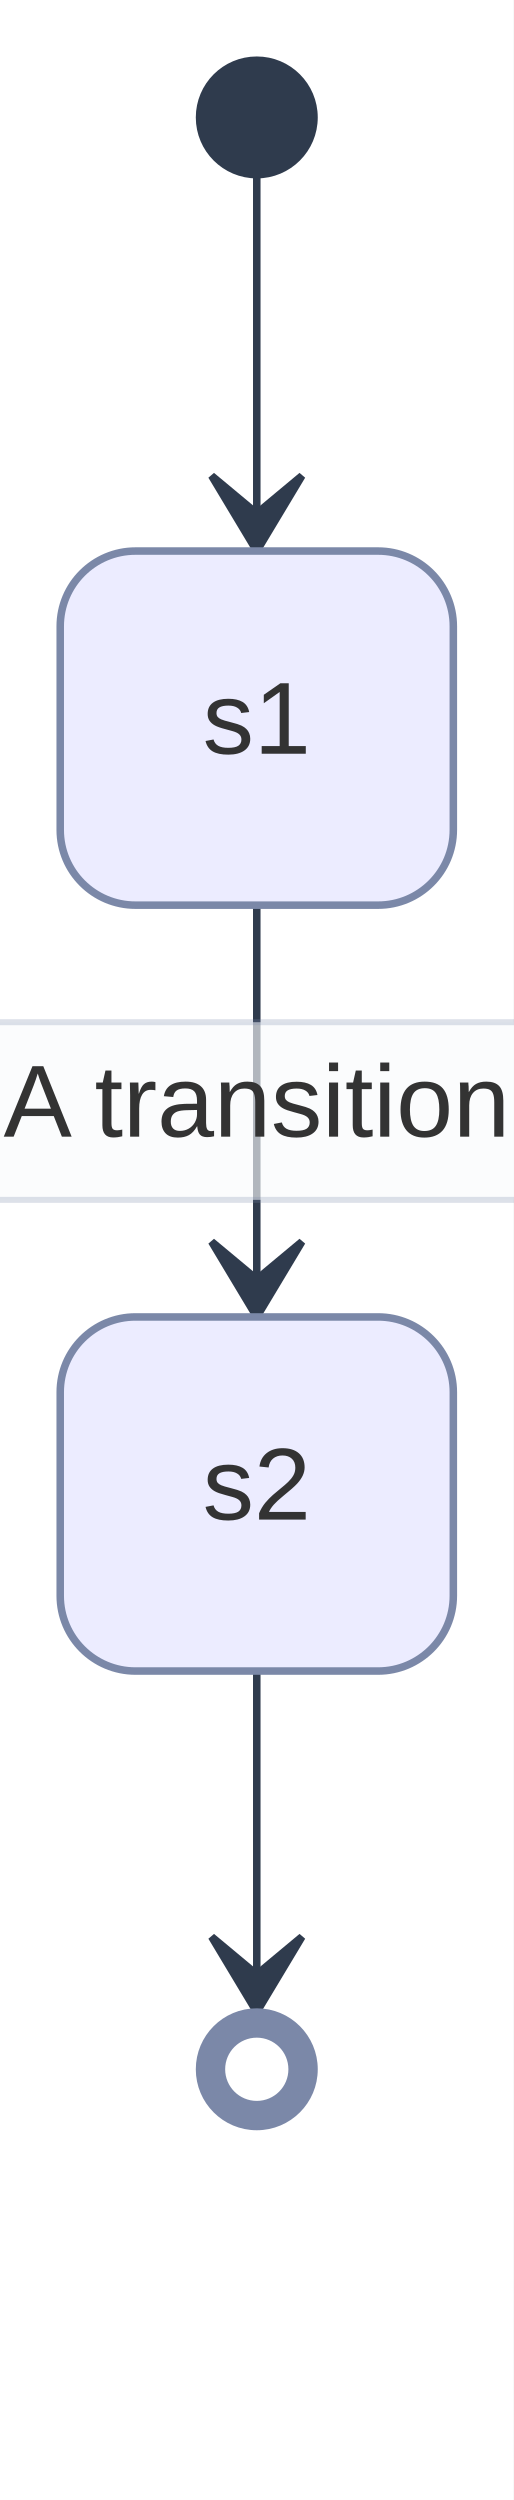
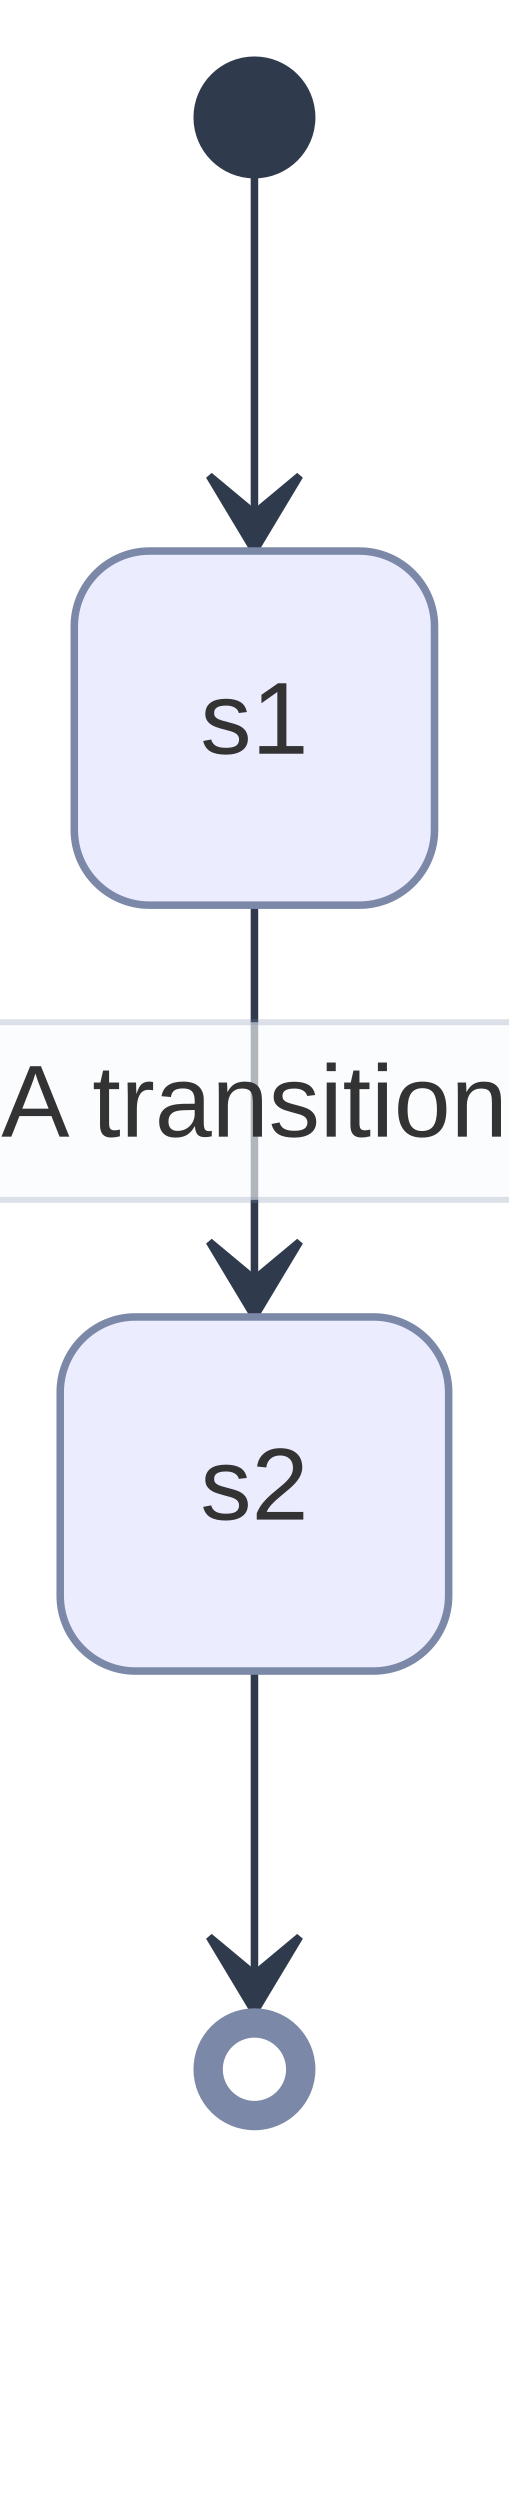
- <svg xmlns="http://www.w3.org/2000/svg" width="68.219" height="332.096" viewBox="0 0 68.219 332.096">
-   <rect x="0" y="0" width="68.219" height="332.096" fill="#FFFFFF" />
+ <svg xmlns="http://www.w3.org/2000/svg" width="67.603" height="332.096" viewBox="0 0 67.603 332.096">
+   <rect x="0" y="0" width="67.603" height="332.096" fill="#FFFFFF" />
  <defs>
    <marker id="arrow-0" viewBox="0 0 10 10" refX="5" refY="5" markerUnits="userSpaceOnUse" markerWidth="8" markerHeight="8" orient="auto">
      <path d="M 0 0 L 10 5 L 0 10 z" fill="#2F3B4D" stroke="#2F3B4D" stroke-width="1" stroke-dasharray="1,0" />
    </marker>
    <marker id="arrow-start-0" viewBox="0 0 10 10" refX="4.5" refY="5" markerUnits="userSpaceOnUse" markerWidth="8" markerHeight="8" orient="auto">
      <path d="M 0 5 L 10 10 L 10 0 z" fill="#2F3B4D" stroke="#2F3B4D" stroke-width="1" stroke-dasharray="1,0" />
    </marker>
    <marker id="arrow-state-0" viewBox="0 0 20 14" refX="19" refY="7" markerUnits="userSpaceOnUse" markerWidth="20" markerHeight="14" orient="auto">
      <path d="M 19 7 L 9 13 L 14 7 L 9 1 Z" fill="#2F3B4D" stroke="#2F3B4D" stroke-width="1" stroke-dasharray="1,0" />
    </marker>
  </defs>
-   <path id="edge-0" class="edgePath" data-edge-id="edge-0" d="M 34.109,23.200 L 34.109,73.200" fill="none" stroke="#2F3B4D" stroke-width="1" marker-end="url(#arrow-state-0)" stroke-linecap="round" stroke-linejoin="round" />
-   <path id="edge-1" class="edgePath" data-edge-id="edge-1" d="M 34.109,120.240 L 34.109,174.940" fill="none" stroke="#2F3B4D" stroke-width="1" marker-end="url(#arrow-state-0)" stroke-linecap="round" stroke-linejoin="round" />
-   <rect data-edge-id="edge-1" data-label-kind="center" x="-16.50" y="135.79" width="101.22" height="23.60" rx="2" ry="2" fill="rgba(248,250,252, 0.92)" fill-opacity="0.70" stroke="#7B88A8" stroke-opacity="0.25" stroke-width="0.8" />
+   <path id="edge-0" class="edgePath" data-edge-id="edge-0" d="M 33.801,23.200 L 33.801,73.200" fill="none" stroke="#2F3B4D" stroke-width="1" marker-end="url(#arrow-state-0)" stroke-linecap="round" stroke-linejoin="round" />
+   <path id="edge-1" class="edgePath" data-edge-id="edge-1" d="M 33.801,120.240 L 33.802,174.940" fill="none" stroke="#2F3B4D" stroke-width="1" marker-end="url(#arrow-state-0)" stroke-linecap="round" stroke-linejoin="round" />
+   <rect data-edge-id="edge-1" data-label-kind="center" x="-4.69" y="135.79" width="76.98" height="23.60" rx="2" ry="2" fill="rgba(248,250,252, 0.92)" fill-opacity="0.70" stroke="#7B88A8" stroke-opacity="0.25" stroke-width="0.8" />
  <g class="edgeLabel" data-edge-id="edge-1" data-label-kind="center">
-     <text x="34.11" y="150.99" text-anchor="middle" font-family="trebuchet ms,verdana,arial,sans-serif" font-size="13.6" fill="#333333">
-       <tspan x="34.11" dy="0.00">A transition</tspan>
+     <text x="33.80" y="150.99" text-anchor="middle" font-family="trebuchet ms,verdana,arial,sans-serif" font-size="13.6" fill="#333333">
+       <tspan x="33.80" dy="0.00">A transition</tspan>
    </text>
  </g>
-   <path id="edge-2" class="edgePath" data-edge-id="edge-2" d="M 34.109,221.980 L 34.110,267.280" fill="none" stroke="#2F3B4D" stroke-width="1" marker-end="url(#arrow-state-0)" stroke-linecap="round" stroke-linejoin="round" />
-   <circle cx="34.11" cy="274.88" r="7.60" fill="#7B88A8" stroke="#7B88A8" stroke-width="1" stroke-linejoin="round" stroke-linecap="round" />
-   <circle cx="34.11" cy="274.88" r="3.60" fill="#FFFFFF" stroke="#FFFFFF" stroke-width="1.2" stroke-linejoin="round" stroke-linecap="round" />
-   <circle cx="34.11" cy="15.60" r="7.60" fill="#2F3B4D" stroke="#2F3B4D" stroke-width="1" stroke-linejoin="round" stroke-linecap="round" />
-   <rect x="8.00" y="73.20" width="52.22" height="47.04" rx="10" ry="10" fill="#ECECFF" stroke="#7B88A8" stroke-width="1" stroke-linejoin="round" stroke-linecap="round" />
-   <text x="34.11" y="100.12" text-anchor="middle" font-family="trebuchet ms,verdana,arial,sans-serif" font-size="13.6" fill="#333333">
-     <tspan x="34.11" dy="0.00">s1</tspan>
+   <path id="edge-2" class="edgePath" data-edge-id="edge-2" d="M 33.802,221.980 L 33.802,267.280" fill="none" stroke="#2F3B4D" stroke-width="1" marker-end="url(#arrow-state-0)" stroke-linecap="round" stroke-linejoin="round" />
+   <circle cx="33.80" cy="274.88" r="7.60" fill="#7B88A8" stroke="#7B88A8" stroke-width="1" stroke-linejoin="round" stroke-linecap="round" />
+   <circle cx="33.80" cy="274.88" r="3.60" fill="#FFFFFF" stroke="#FFFFFF" stroke-width="1.2" stroke-linejoin="round" stroke-linecap="round" />
+   <circle cx="33.80" cy="15.60" r="7.60" fill="#2F3B4D" stroke="#2F3B4D" stroke-width="1" stroke-linejoin="round" stroke-linecap="round" />
+   <rect x="9.87" y="73.20" width="47.85" height="47.04" rx="10" ry="10" fill="#ECECFF" stroke="#7B88A8" stroke-width="1" stroke-linejoin="round" stroke-linecap="round" />
+   <text x="33.80" y="100.12" text-anchor="middle" font-family="trebuchet ms,verdana,arial,sans-serif" font-size="13.6" fill="#333333">
+     <tspan x="33.80" dy="0.00">s1</tspan>
  </text>
-   <rect x="8.00" y="174.94" width="52.22" height="47.04" rx="10" ry="10" fill="#ECECFF" stroke="#7B88A8" stroke-width="1" stroke-linejoin="round" stroke-linecap="round" />
-   <text x="34.11" y="201.86" text-anchor="middle" font-family="trebuchet ms,verdana,arial,sans-serif" font-size="13.6" fill="#333333">
-     <tspan x="34.11" dy="0.00">s2</tspan>
+   <rect x="8.00" y="174.94" width="51.60" height="47.04" rx="10" ry="10" fill="#ECECFF" stroke="#7B88A8" stroke-width="1" stroke-linejoin="round" stroke-linecap="round" />
+   <text x="33.80" y="201.86" text-anchor="middle" font-family="trebuchet ms,verdana,arial,sans-serif" font-size="13.6" fill="#333333">
+     <tspan x="33.80" dy="0.00">s2</tspan>
  </text>
</svg>
